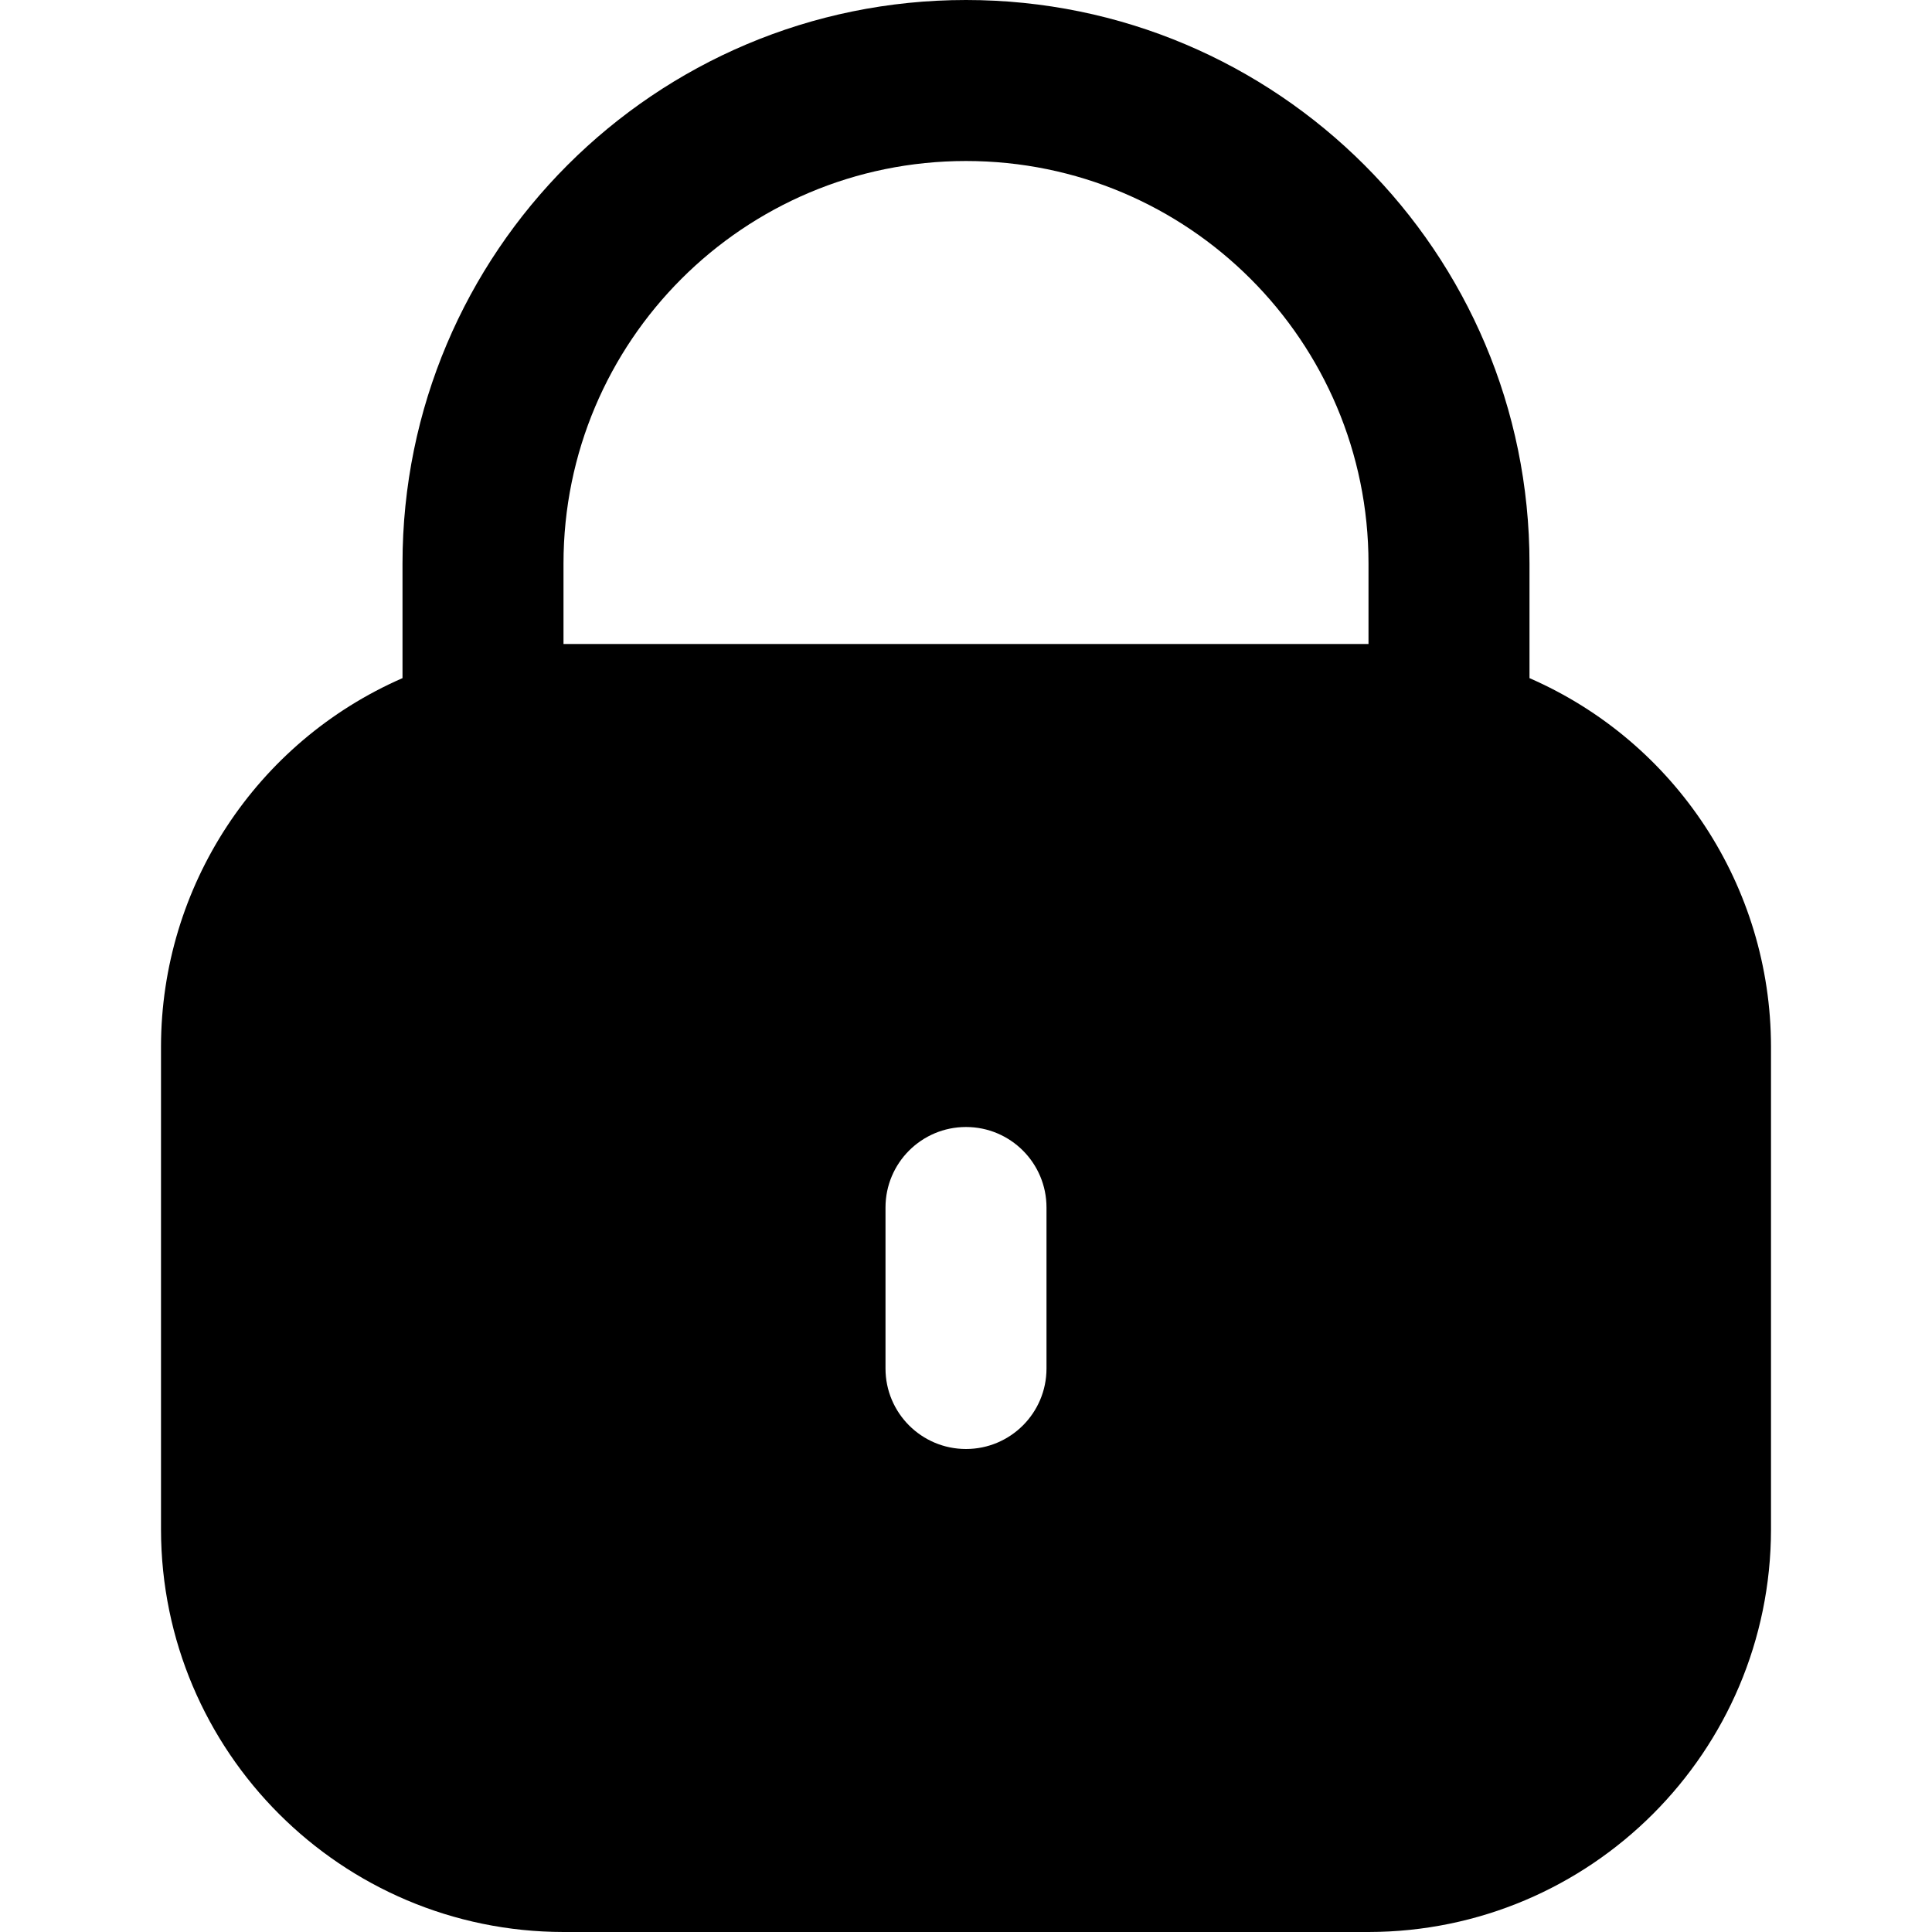
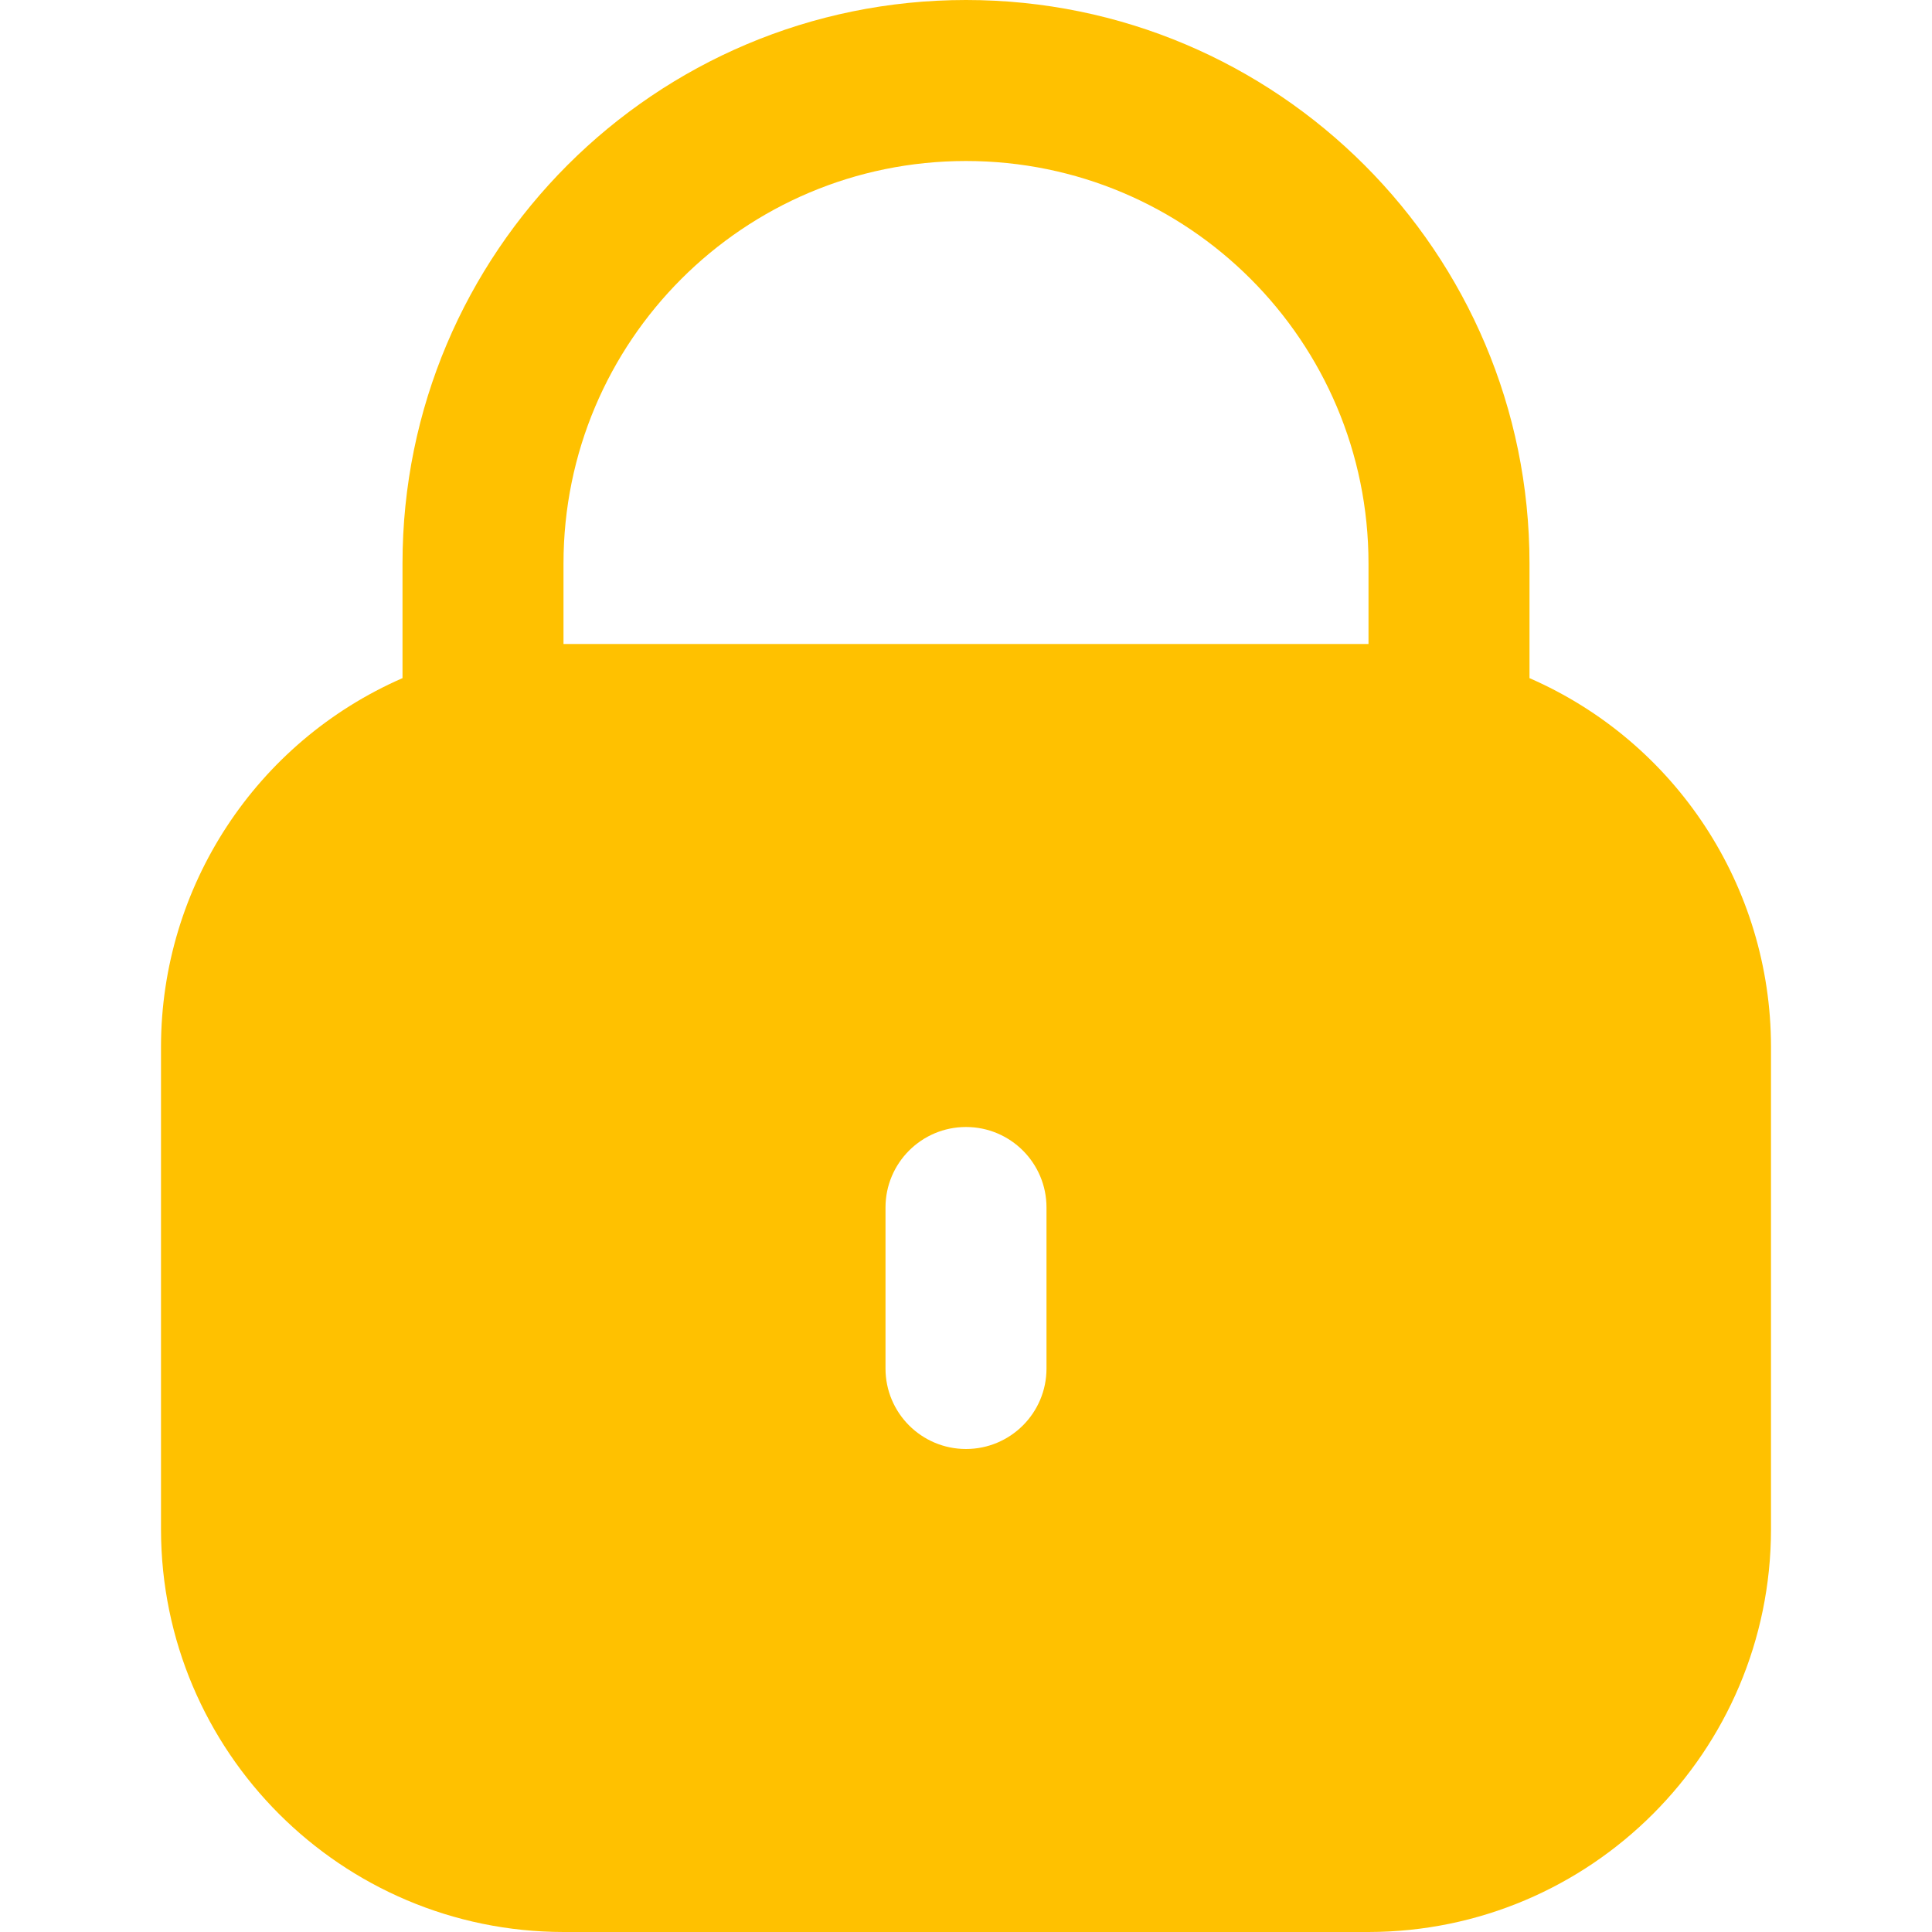
- <svg xmlns="http://www.w3.org/2000/svg" version="1.1" id="Capa_1" x="0px" y="0px" viewBox="0 0 512 512" style="enable-background:new 0 0 512 512;" xml:space="preserve" width="512" height="512">
+ <svg xmlns="http://www.w3.org/2000/svg" version="1.1" id="Capa_1" x="0px" y="0px" viewBox="0 0 512 512" style="enable-background:new 0 0 512 512;" xml:space="preserve" width="512" height="512" fill="#FFC100">
  <g>
    <path d="M405.333,179.712v-30.379C405.333,66.859,338.475,0,256,0S106.667,66.859,106.667,149.333v30.379   c-38.826,16.945-63.944,55.259-64,97.621v128C42.737,464.214,90.452,511.93,149.333,512h213.333   c58.881-0.07,106.596-47.786,106.667-106.667v-128C469.278,234.971,444.159,196.657,405.333,179.712z M277.333,362.667   c0,11.782-9.551,21.333-21.333,21.333c-11.782,0-21.333-9.551-21.333-21.333V320c0-11.782,9.551-21.333,21.333-21.333   c11.782,0,21.333,9.551,21.333,21.333V362.667z M362.667,170.667H149.333v-21.333c0-58.91,47.756-106.667,106.667-106.667   s106.667,47.756,106.667,106.667V170.667z" />
  </g>
</svg>
